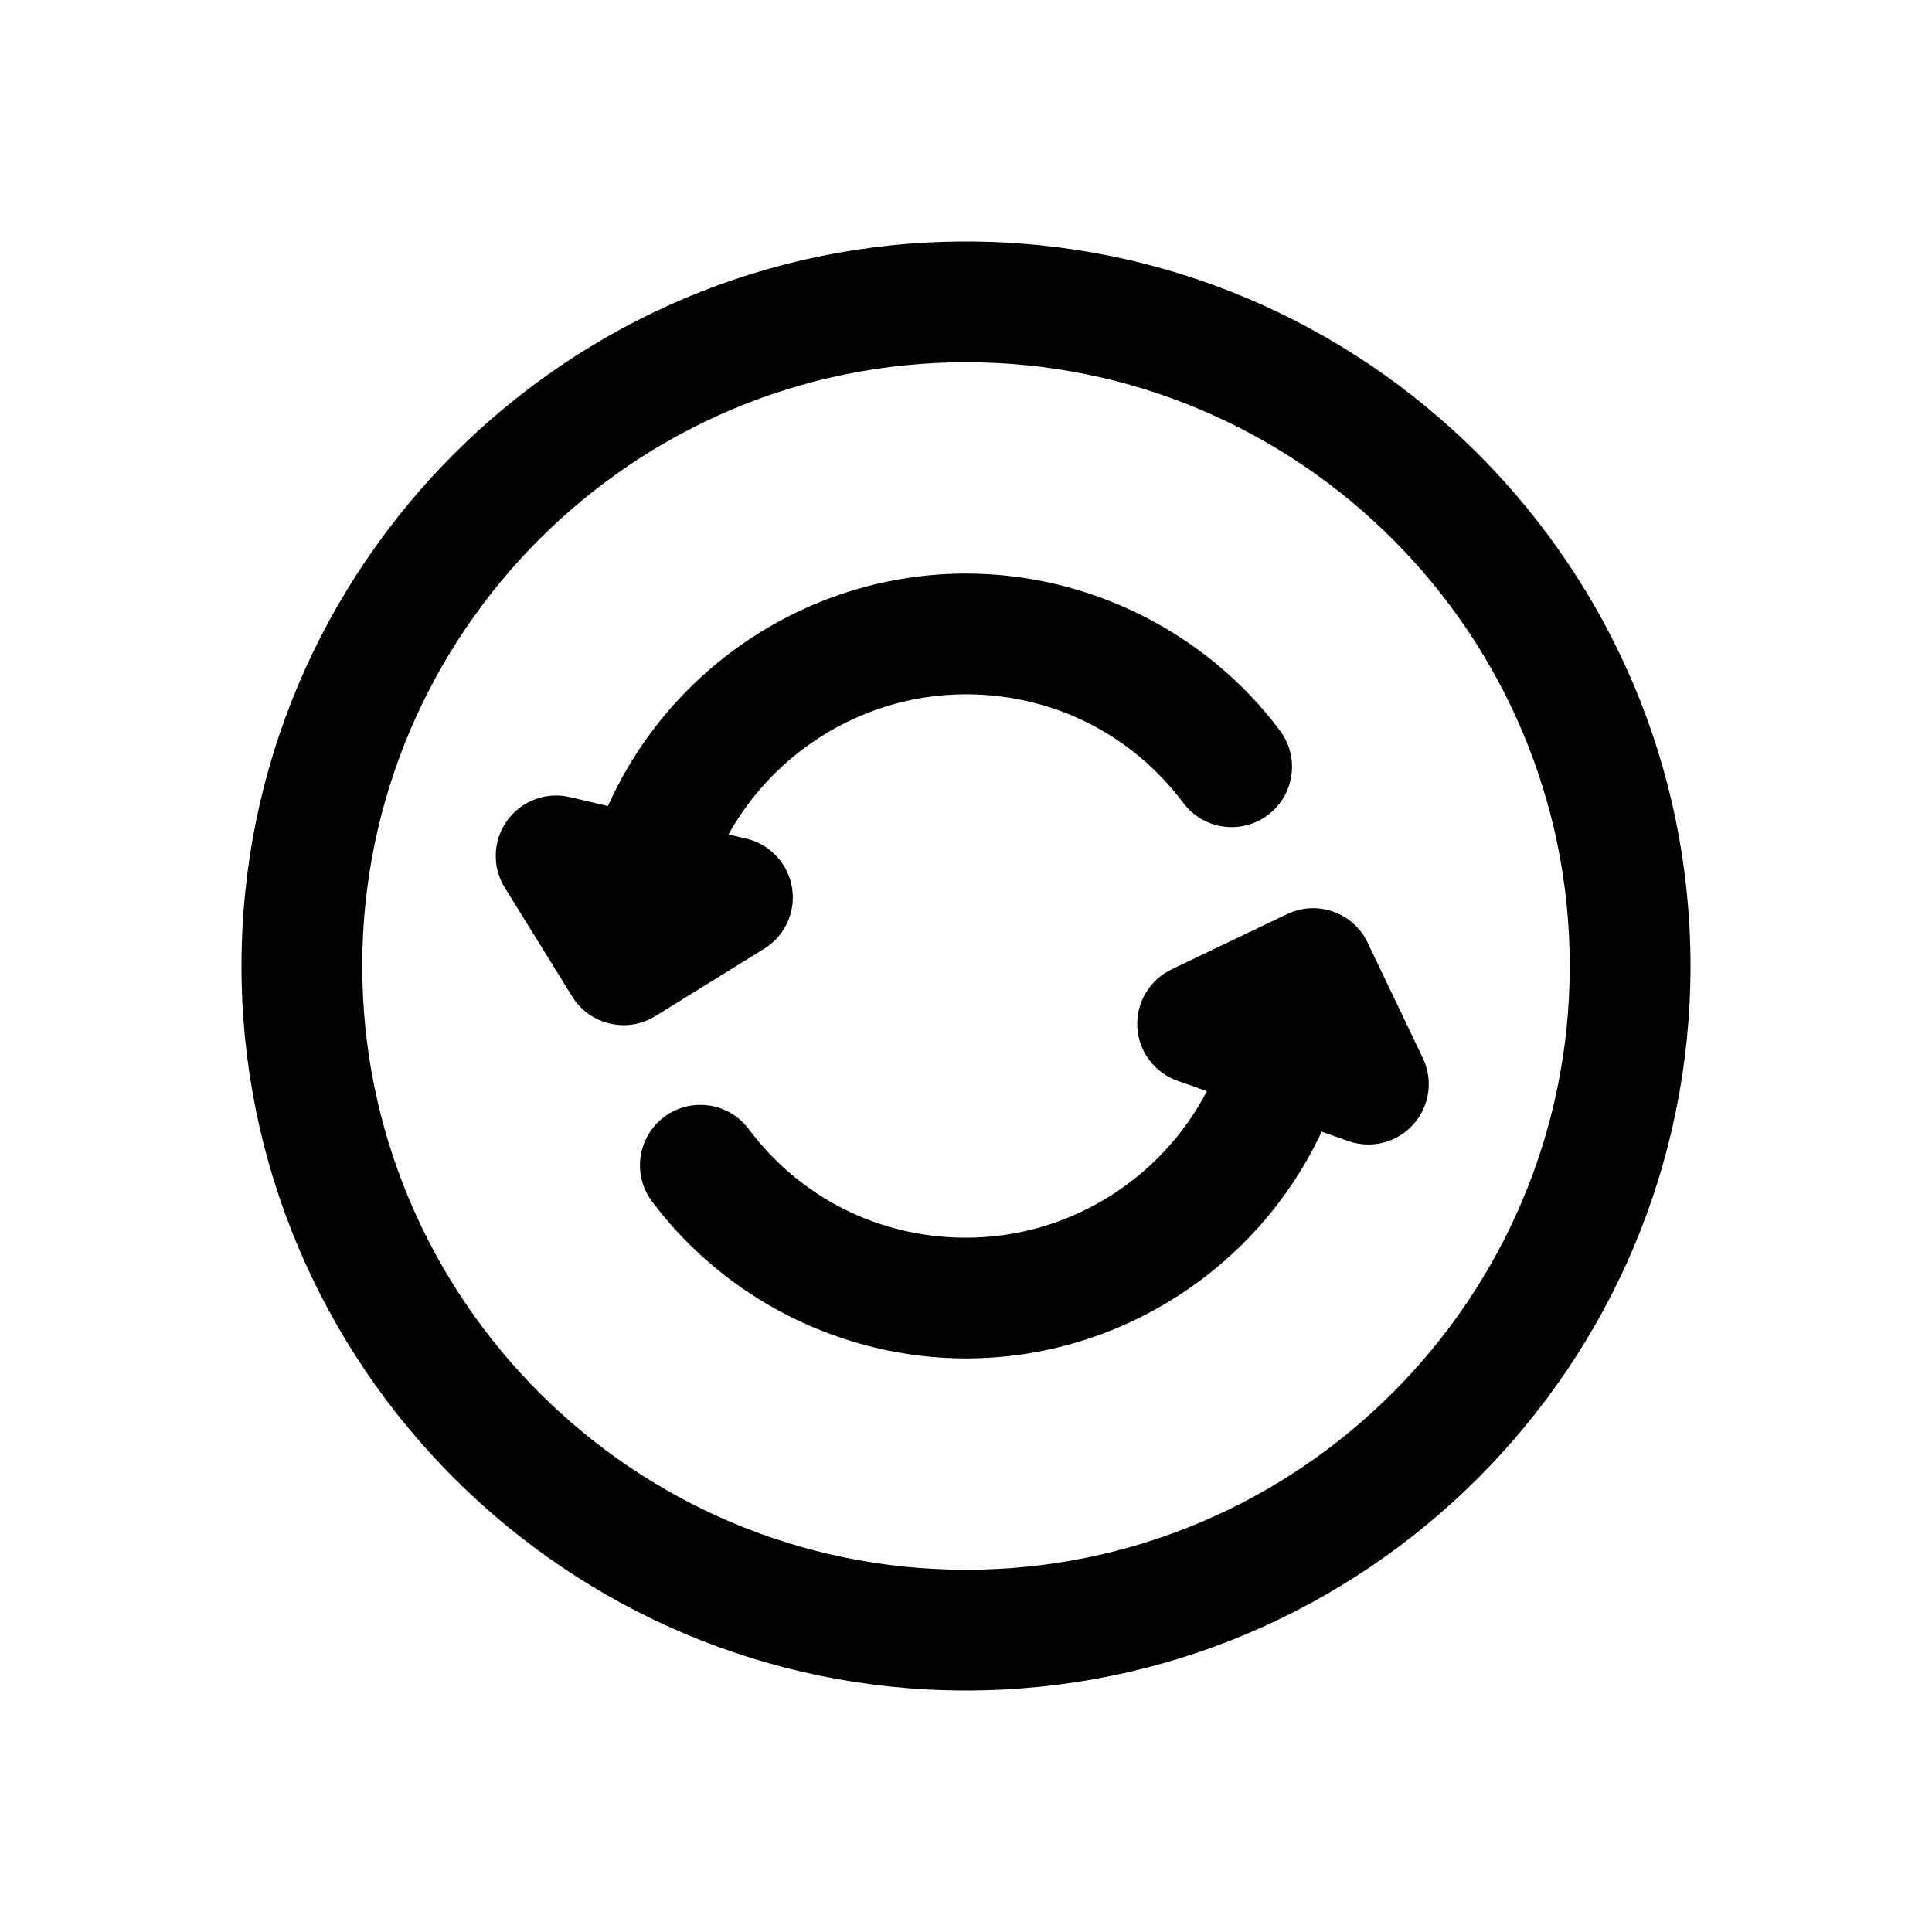
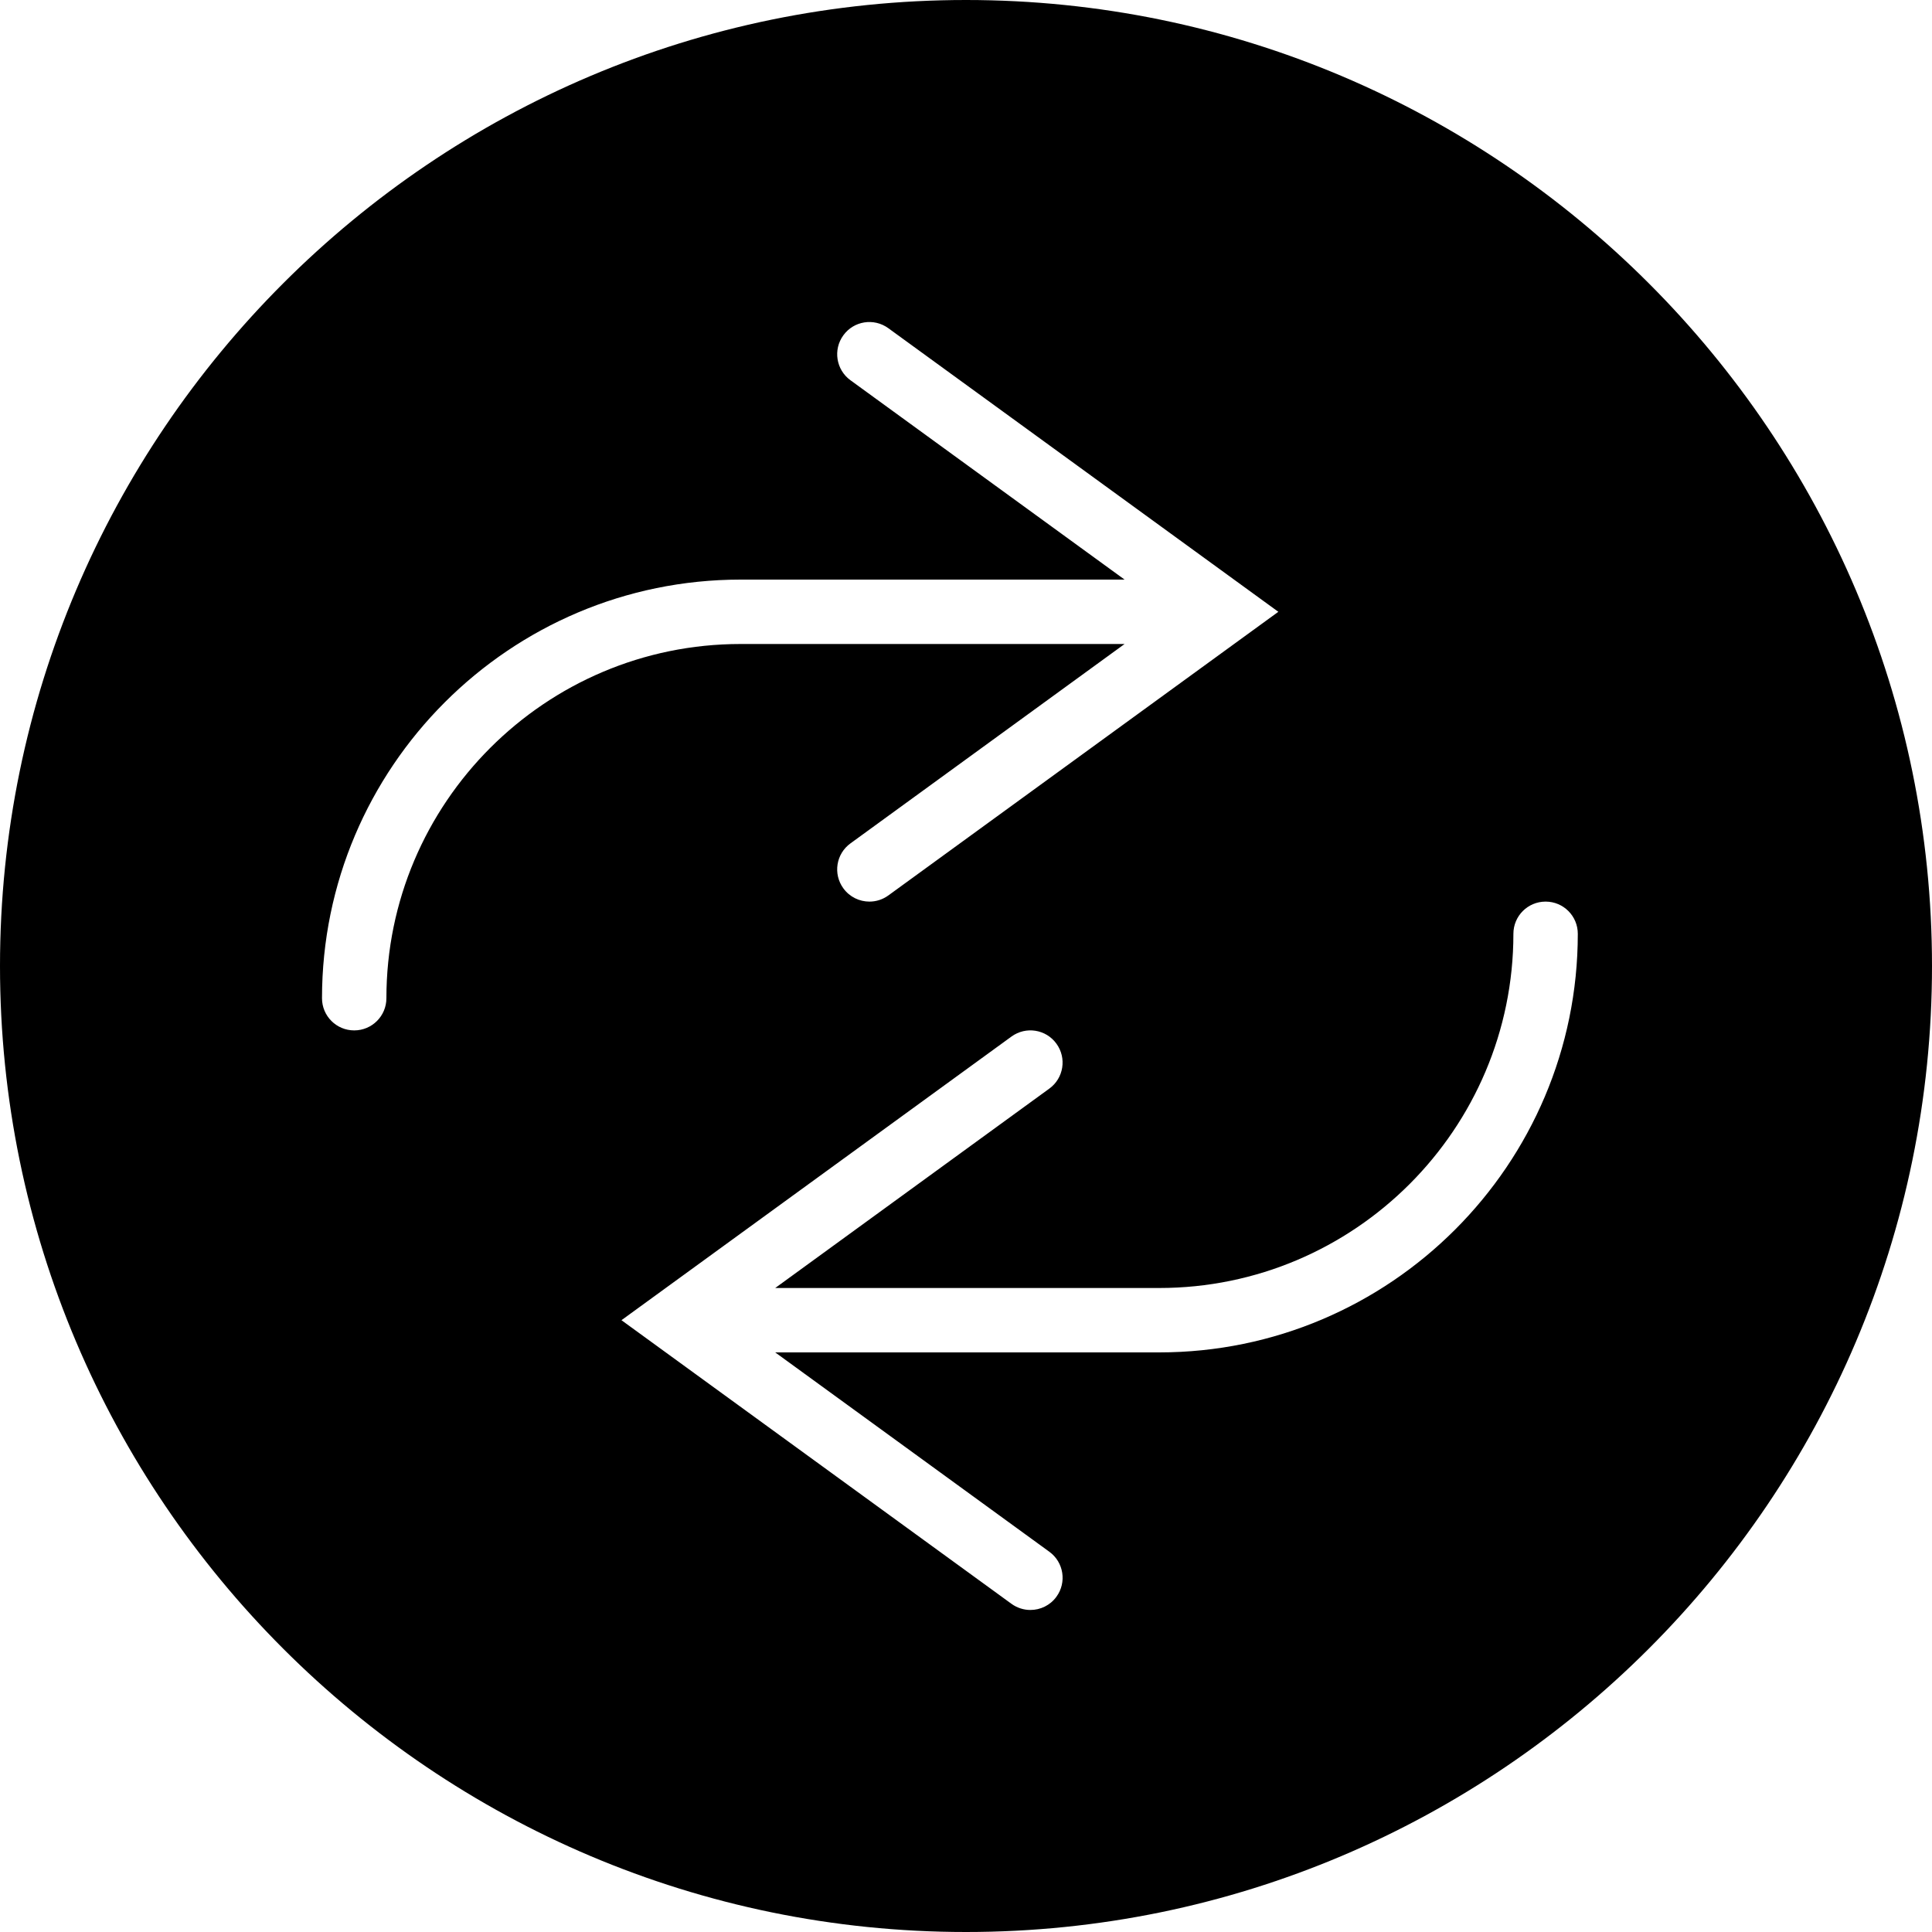
- <svg xmlns="http://www.w3.org/2000/svg" id="Layer" enable-background="new 0 0 64 64" height="512" viewBox="0 0 64 64" width="512">
-   <path d="m32 8c-13.233 0-24 10.766-24 24s10.767 24 24 24 24-10.766 24-24-10.767-24-24-24zm0 44c-11.028 0-20-8.972-20-20s8.972-20 20-20 20 8.972 20 20-8.972 20-20 20z" />
-   <path d="m25.316 31.428c.688-.426 1.052-1.224.921-2.022-.13-.798-.729-1.44-1.516-1.625l-.588-.138c1.558-2.807 4.555-4.643 7.867-4.643 2.862 0 5.485 1.312 7.199 3.599.662.883 1.915 1.064 2.8.401.884-.662 1.063-1.916.401-2.8-2.439-3.256-6.327-5.2-10.4-5.2-5.163 0-9.801 3.091-11.861 7.702l-1.259-.296c-.784-.187-1.608.122-2.081.778-.473.657-.503 1.533-.077 2.221l2.233 3.607c.378.611 1.032.948 1.702.948.359 0 .723-.097 1.051-.3z" />
-   <path d="m42.636 30.281-3.827 1.831c-.729.349-1.177 1.103-1.134 1.911s.568 1.51 1.331 1.779l.974.344c-1.522 2.925-4.585 4.854-7.98 4.854-2.862 0-5.485-1.312-7.199-3.599-.661-.883-1.915-1.065-2.8-.401-.884.662-1.063 1.916-.401 2.8 2.439 3.256 6.327 5.2 10.4 5.2 5.093 0 9.68-3.005 11.781-7.513l.883.312c.218.077.443.114.666.114.558 0 1.102-.233 1.487-.664.541-.602.666-1.47.316-2.2l-1.831-3.828c-.476-.995-1.673-1.416-2.666-.94z" />
+ <svg xmlns="http://www.w3.org/2000/svg" version="1.1" id="Capa_1" x="0px" y="0px" viewBox="0 0 60 60" style="enable-background:new 0 0 60 60;" xml:space="preserve">
+   <path d="M30,0C13.458,0,0,13.458,0,30s13.458,30,30,30s30-13.458,30-30S46.542,0,30,0z M12,31c0,0.553-0.447,1-1,1s-1-0.447-1-1  c0-7.168,5.832-13,13-13h11.925l-8.513-6.191c-0.447-0.324-0.546-0.95-0.221-1.396c0.323-0.447,0.948-0.546,1.396-0.221L39.7,19  l-12.112,8.809C27.41,27.938,27.205,28,27.001,28c-0.31,0-0.614-0.143-0.81-0.412c-0.325-0.446-0.227-1.072,0.221-1.396L34.925,20  H23C16.935,20,12,24.935,12,31z M36,42H24.075l8.513,6.191c0.447,0.324,0.546,0.95,0.221,1.396c-0.195,0.27-0.5,0.412-0.81,0.412  c-0.204,0-0.409-0.063-0.587-0.191L19.3,41l12.112-8.809c0.447-0.325,1.072-0.227,1.396,0.221c0.325,0.446,0.227,1.072-0.221,1.396  L24.075,40H36c6.065,0,11-4.935,11-11c0-0.553,0.447-1,1-1s1,0.447,1,1C49,36.168,43.168,42,36,42z" />
+   <g>
+ </g>
+   <g>
+ </g>
+   <g>
+ </g>
+   <g>
+ </g>
+   <g>
+ </g>
+   <g>
+ </g>
+   <g>
+ </g>
+   <g>
+ </g>
+   <g>
+ </g>
+   <g>
+ </g>
+   <g>
+ </g>
+   <g>
+ </g>
+   <g>
+ </g>
+   <g>
+ </g>
+   <g>
+ </g>
</svg>
